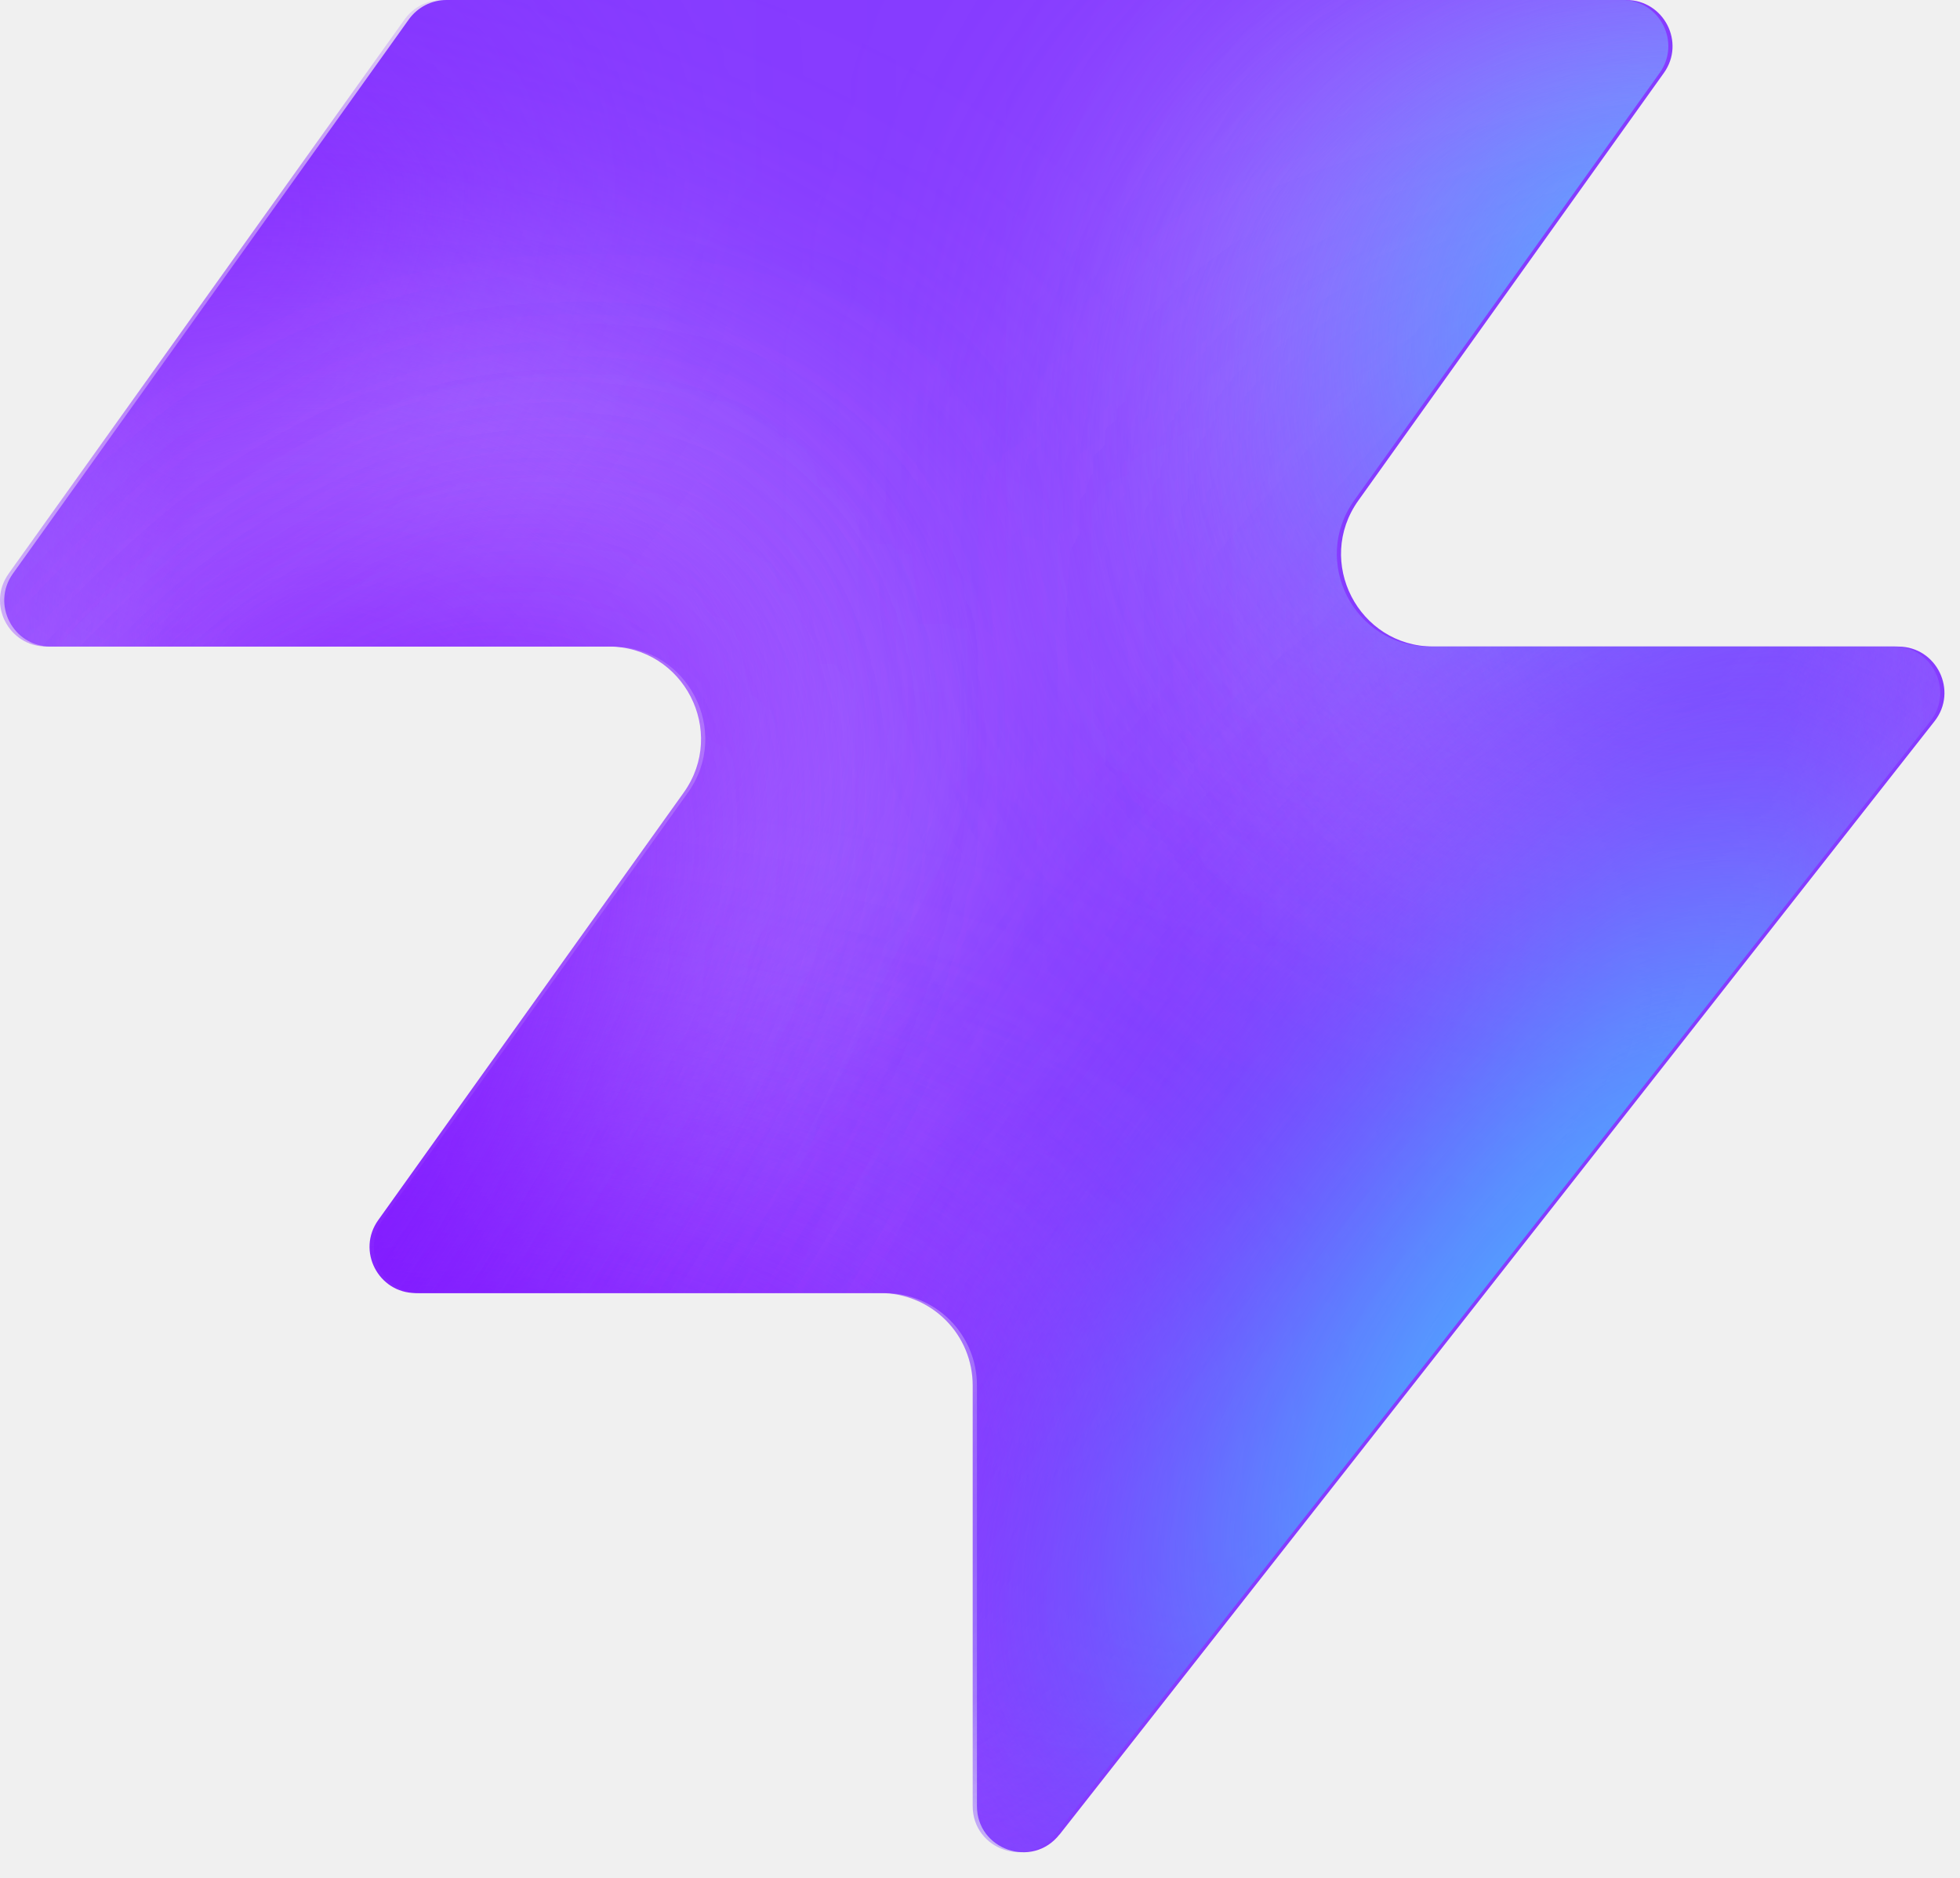
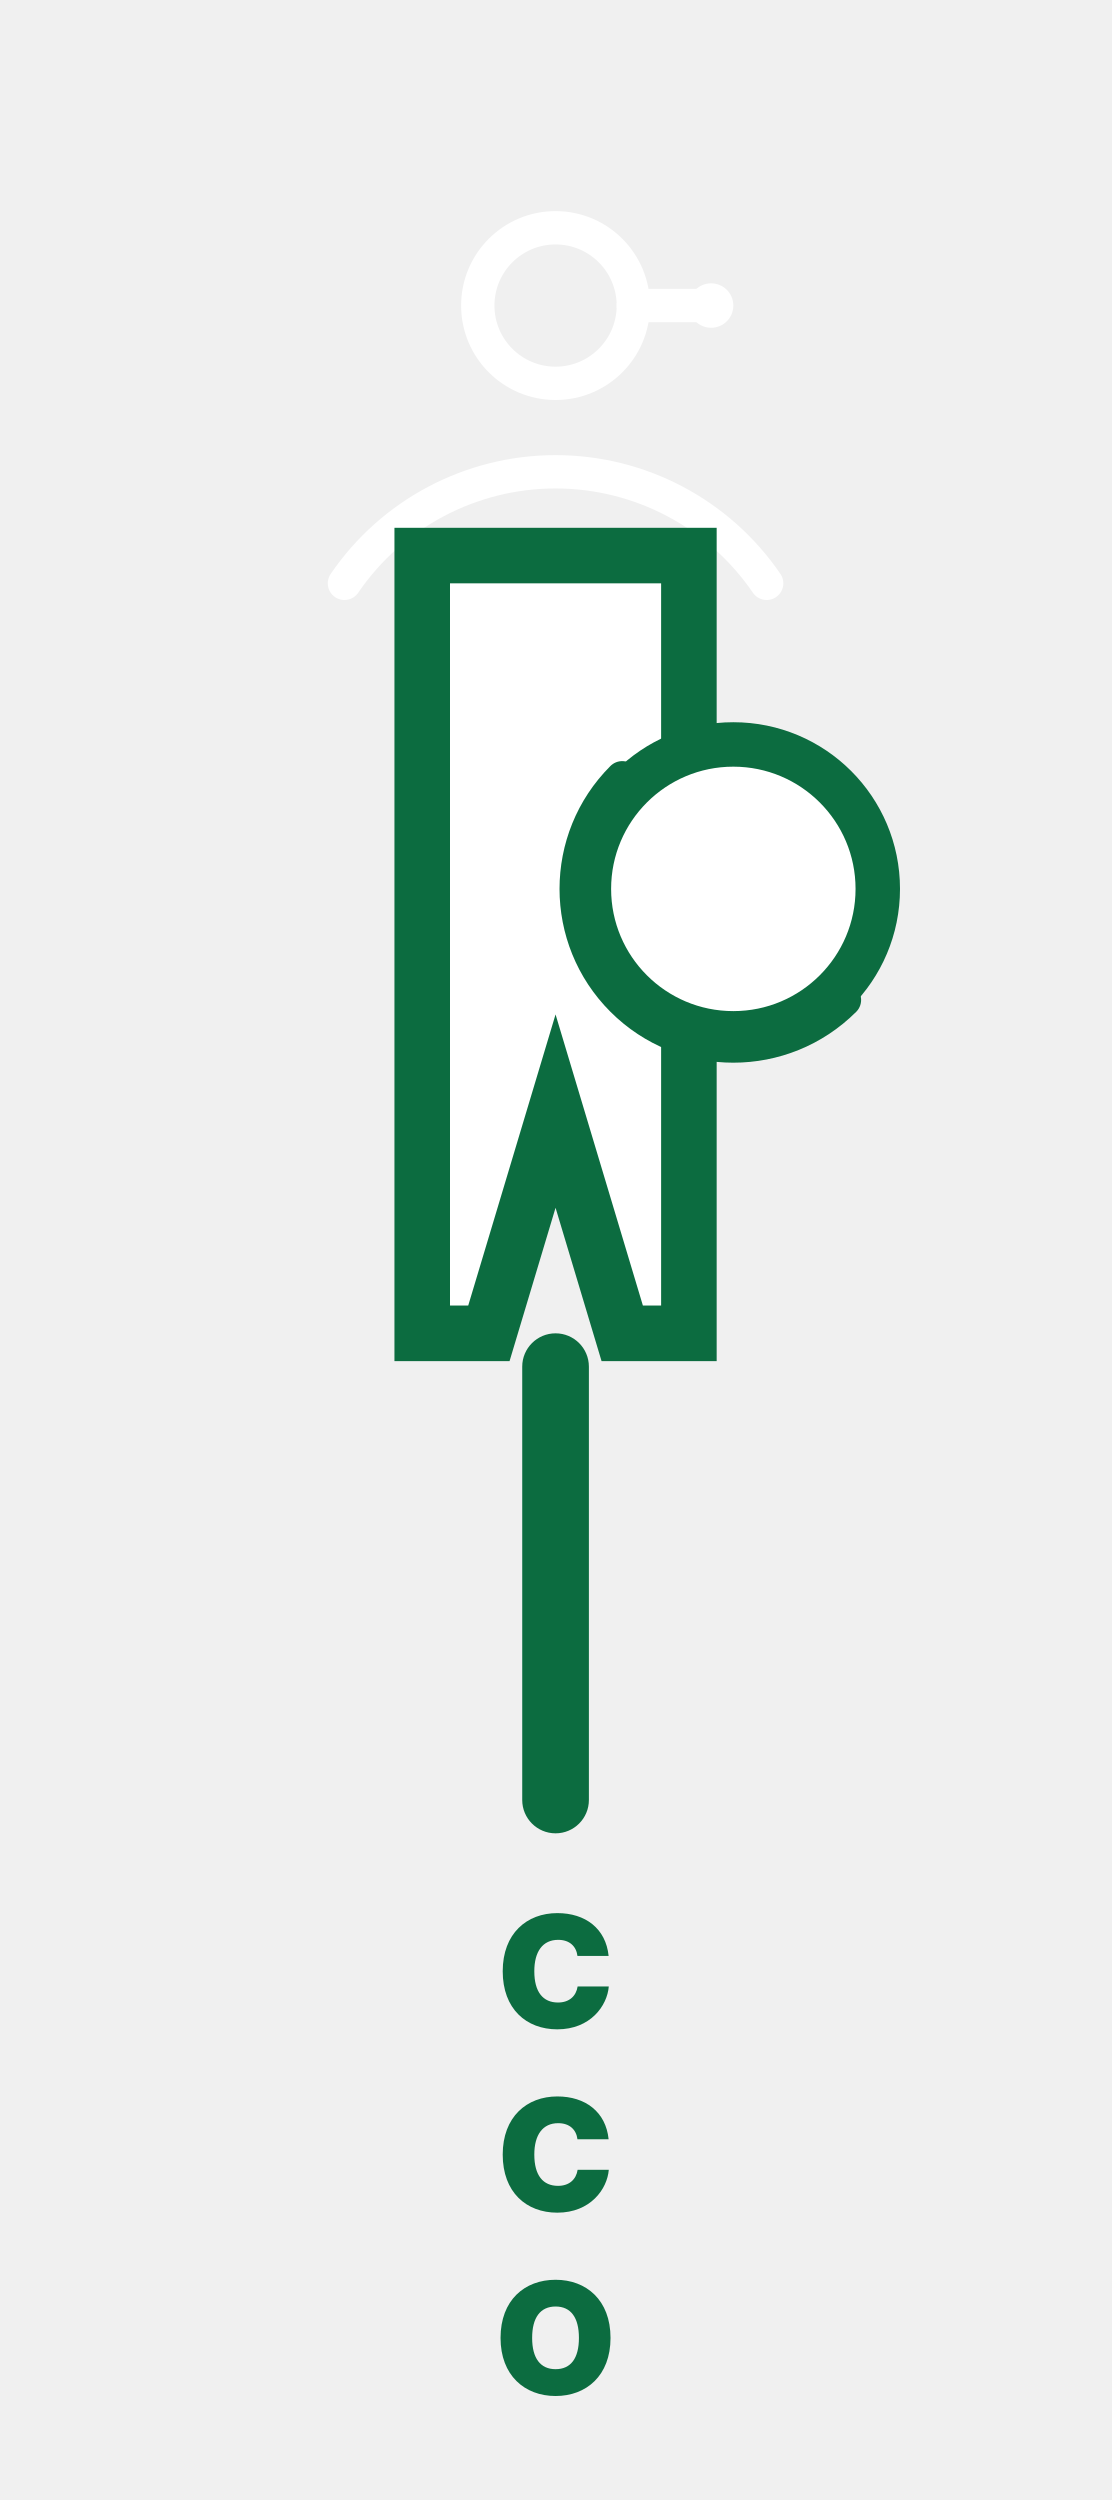
- <svg xmlns="http://www.w3.org/2000/svg" width="48" height="46" fill="none" viewBox="0 0 48 46">
-   <path fill="#863bff" d="M25.946 44.938c-.664.845-2.021.375-2.021-.698V33.937a2.26 2.26 0 0 0-2.262-2.262H10.287c-.92 0-1.456-1.04-.92-1.788l7.48-10.471c1.07-1.497 0-3.578-1.842-3.578H1.237c-.92 0-1.456-1.04-.92-1.788L10.013.474c.214-.297.556-.474.92-.474h28.894c.92 0 1.456 1.04.92 1.788l-7.48 10.471c-1.07 1.498 0 3.579 1.842 3.579h11.377c.943 0 1.473 1.088.89 1.83L25.947 44.94z" style="fill:#863bff;fill:color(display-p3 .525 .23 1);fill-opacity:1" />
-   <mask id="a" width="48" height="46" x="0" y="0" maskUnits="userSpaceOnUse" style="mask-type:alpha">
-     <path fill="#000" d="M25.842 44.938c-.664.844-2.021.375-2.021-.698V33.937a2.26 2.26 0 0 0-2.262-2.262H10.183c-.92 0-1.456-1.04-.92-1.788l7.48-10.471c1.07-1.498 0-3.579-1.842-3.579H1.133c-.92 0-1.456-1.04-.92-1.787L9.91.473c.214-.297.556-.474.92-.474h28.894c.92 0 1.456 1.04.92 1.788l-7.48 10.471c-1.07 1.498 0 3.578 1.842 3.578h11.377c.943 0 1.473 1.088.89 1.832L25.843 44.94z" style="fill:#000;fill-opacity:1" />
-   </mask>
-   <g mask="url(#a)">
-     <g filter="url(#b)">
-       <ellipse cx="5.508" cy="14.704" fill="#ede6ff" rx="5.508" ry="14.704" style="fill:#ede6ff;fill:color(display-p3 .927 .903 1);fill-opacity:1" transform="matrix(.00324 1 1 -.00324 -4.47 31.516)" />
-     </g>
-     <g filter="url(#c)">
-       <ellipse cx="10.399" cy="29.851" fill="#ede6ff" rx="10.399" ry="29.851" style="fill:#ede6ff;fill:color(display-p3 .927 .903 1);fill-opacity:1" transform="matrix(.00324 1 1 -.00324 -39.328 7.883)" />
-     </g>
-     <g filter="url(#d)">
-       <ellipse cx="5.508" cy="30.487" fill="#7e14ff" rx="5.508" ry="30.487" style="fill:#7e14ff;fill:color(display-p3 .492 .077 1);fill-opacity:1" transform="rotate(89.814 -25.913 -14.639)scale(1 -1)" />
-     </g>
-     <g filter="url(#e)">
-       <ellipse cx="5.508" cy="30.599" fill="#7e14ff" rx="5.508" ry="30.599" style="fill:#7e14ff;fill:color(display-p3 .492 .077 1);fill-opacity:1" transform="rotate(89.814 -32.644 -3.334)scale(1 -1)" />
-     </g>
-     <g filter="url(#f)">
-       <ellipse cx="5.508" cy="30.599" fill="#7e14ff" rx="5.508" ry="30.599" style="fill:#7e14ff;fill:color(display-p3 .492 .077 1);fill-opacity:1" transform="matrix(.00324 1 1 -.00324 -34.34 30.47)" />
-     </g>
-     <g filter="url(#g)">
-       <ellipse cx="14.072" cy="22.078" fill="#ede6ff" rx="14.072" ry="22.078" style="fill:#ede6ff;fill:color(display-p3 .927 .903 1);fill-opacity:1" transform="rotate(93.35 24.506 48.493)scale(-1 1)" />
-     </g>
-     <g filter="url(#h)">
-       <ellipse cx="3.47" cy="21.501" fill="#7e14ff" rx="3.47" ry="21.501" style="fill:#7e14ff;fill:color(display-p3 .492 .077 1);fill-opacity:1" transform="rotate(89.009 28.708 47.59)scale(-1 1)" />
-     </g>
-     <g filter="url(#i)">
-       <ellipse cx="3.47" cy="21.501" fill="#7e14ff" rx="3.47" ry="21.501" style="fill:#7e14ff;fill:color(display-p3 .492 .077 1);fill-opacity:1" transform="rotate(89.009 28.708 47.59)scale(-1 1)" />
-     </g>
-     <g filter="url(#j)">
-       <ellipse cx=".387" cy="8.972" fill="#7e14ff" rx="4.407" ry="29.108" style="fill:#7e14ff;fill:color(display-p3 .492 .077 1);fill-opacity:1" transform="rotate(39.51 .387 8.972)" />
-     </g>
-     <g filter="url(#k)">
-       <ellipse cx="47.523" cy="-6.092" fill="#7e14ff" rx="4.407" ry="29.108" style="fill:#7e14ff;fill:color(display-p3 .492 .077 1);fill-opacity:1" transform="rotate(37.892 47.523 -6.092)" />
-     </g>
-     <g filter="url(#l)">
-       <ellipse cx="41.412" cy="6.333" fill="#47bfff" rx="5.971" ry="9.665" style="fill:#47bfff;fill:color(display-p3 .28 .748 1);fill-opacity:1" transform="rotate(37.892 41.412 6.333)" />
-     </g>
-     <g filter="url(#m)">
-       <ellipse cx="-1.879" cy="38.332" fill="#7e14ff" rx="4.407" ry="29.108" style="fill:#7e14ff;fill:color(display-p3 .492 .077 1);fill-opacity:1" transform="rotate(37.892 -1.88 38.332)" />
-     </g>
-     <g filter="url(#n)">
-       <ellipse cx="-1.879" cy="38.332" fill="#7e14ff" rx="4.407" ry="29.108" style="fill:#7e14ff;fill:color(display-p3 .492 .077 1);fill-opacity:1" transform="rotate(37.892 -1.88 38.332)" />
-     </g>
-     <g filter="url(#o)">
-       <ellipse cx="35.651" cy="29.907" fill="#7e14ff" rx="4.407" ry="29.108" style="fill:#7e14ff;fill:color(display-p3 .492 .077 1);fill-opacity:1" transform="rotate(37.892 35.651 29.907)" />
-     </g>
-     <g filter="url(#p)">
-       <ellipse cx="38.418" cy="32.4" fill="#47bfff" rx="5.971" ry="15.297" style="fill:#47bfff;fill:color(display-p3 .28 .748 1);fill-opacity:1" transform="rotate(37.892 38.418 32.4)" />
-     </g>
-   </g>
-   <defs>
-     <filter id="b" width="60.045" height="41.654" x="-19.77" y="16.149" color-interpolation-filters="sRGB" filterUnits="userSpaceOnUse">
-       <feFlood flood-opacity="0" result="BackgroundImageFix" />
-       <feBlend in="SourceGraphic" in2="BackgroundImageFix" result="shape" />
-       <feGaussianBlur result="effect1_foregroundBlur_2002_17158" stdDeviation="7.659" />
-     </filter>
-     <filter id="c" width="90.34" height="51.437" x="-54.613" y="-7.533" color-interpolation-filters="sRGB" filterUnits="userSpaceOnUse">
-       <feFlood flood-opacity="0" result="BackgroundImageFix" />
-       <feBlend in="SourceGraphic" in2="BackgroundImageFix" result="shape" />
-       <feGaussianBlur result="effect1_foregroundBlur_2002_17158" stdDeviation="7.659" />
-     </filter>
-     <filter id="d" width="79.355" height="29.4" x="-49.64" y="2.03" color-interpolation-filters="sRGB" filterUnits="userSpaceOnUse">
-       <feFlood flood-opacity="0" result="BackgroundImageFix" />
-       <feBlend in="SourceGraphic" in2="BackgroundImageFix" result="shape" />
-       <feGaussianBlur result="effect1_foregroundBlur_2002_17158" stdDeviation="4.596" />
-     </filter>
-     <filter id="e" width="79.579" height="29.4" x="-45.045" y="20.029" color-interpolation-filters="sRGB" filterUnits="userSpaceOnUse">
-       <feFlood flood-opacity="0" result="BackgroundImageFix" />
-       <feBlend in="SourceGraphic" in2="BackgroundImageFix" result="shape" />
-       <feGaussianBlur result="effect1_foregroundBlur_2002_17158" stdDeviation="4.596" />
-     </filter>
-     <filter id="f" width="79.579" height="29.4" x="-43.513" y="21.178" color-interpolation-filters="sRGB" filterUnits="userSpaceOnUse">
-       <feFlood flood-opacity="0" result="BackgroundImageFix" />
-       <feBlend in="SourceGraphic" in2="BackgroundImageFix" result="shape" />
-       <feGaussianBlur result="effect1_foregroundBlur_2002_17158" stdDeviation="4.596" />
-     </filter>
-     <filter id="g" width="74.749" height="58.852" x="15.756" y="-17.901" color-interpolation-filters="sRGB" filterUnits="userSpaceOnUse">
-       <feFlood flood-opacity="0" result="BackgroundImageFix" />
-       <feBlend in="SourceGraphic" in2="BackgroundImageFix" result="shape" />
-       <feGaussianBlur result="effect1_foregroundBlur_2002_17158" stdDeviation="7.659" />
-     </filter>
-     <filter id="h" width="61.377" height="25.362" x="23.548" y="2.284" color-interpolation-filters="sRGB" filterUnits="userSpaceOnUse">
-       <feFlood flood-opacity="0" result="BackgroundImageFix" />
-       <feBlend in="SourceGraphic" in2="BackgroundImageFix" result="shape" />
-       <feGaussianBlur result="effect1_foregroundBlur_2002_17158" stdDeviation="4.596" />
-     </filter>
-     <filter id="i" width="61.377" height="25.362" x="23.548" y="2.284" color-interpolation-filters="sRGB" filterUnits="userSpaceOnUse">
-       <feFlood flood-opacity="0" result="BackgroundImageFix" />
-       <feBlend in="SourceGraphic" in2="BackgroundImageFix" result="shape" />
-       <feGaussianBlur result="effect1_foregroundBlur_2002_17158" stdDeviation="4.596" />
-     </filter>
-     <filter id="j" width="56.045" height="63.649" x="-27.636" y="-22.853" color-interpolation-filters="sRGB" filterUnits="userSpaceOnUse">
-       <feFlood flood-opacity="0" result="BackgroundImageFix" />
-       <feBlend in="SourceGraphic" in2="BackgroundImageFix" result="shape" />
-       <feGaussianBlur result="effect1_foregroundBlur_2002_17158" stdDeviation="4.596" />
-     </filter>
-     <filter id="k" width="54.814" height="64.646" x="20.116" y="-38.415" color-interpolation-filters="sRGB" filterUnits="userSpaceOnUse">
-       <feFlood flood-opacity="0" result="BackgroundImageFix" />
-       <feBlend in="SourceGraphic" in2="BackgroundImageFix" result="shape" />
-       <feGaussianBlur result="effect1_foregroundBlur_2002_17158" stdDeviation="4.596" />
-     </filter>
-     <filter id="l" width="33.541" height="35.313" x="24.641" y="-11.323" color-interpolation-filters="sRGB" filterUnits="userSpaceOnUse">
-       <feFlood flood-opacity="0" result="BackgroundImageFix" />
-       <feBlend in="SourceGraphic" in2="BackgroundImageFix" result="shape" />
-       <feGaussianBlur result="effect1_foregroundBlur_2002_17158" stdDeviation="4.596" />
-     </filter>
-     <filter id="m" width="54.814" height="64.646" x="-29.286" y="6.009" color-interpolation-filters="sRGB" filterUnits="userSpaceOnUse">
-       <feFlood flood-opacity="0" result="BackgroundImageFix" />
-       <feBlend in="SourceGraphic" in2="BackgroundImageFix" result="shape" />
-       <feGaussianBlur result="effect1_foregroundBlur_2002_17158" stdDeviation="4.596" />
-     </filter>
-     <filter id="n" width="54.814" height="64.646" x="-29.286" y="6.009" color-interpolation-filters="sRGB" filterUnits="userSpaceOnUse">
-       <feFlood flood-opacity="0" result="BackgroundImageFix" />
-       <feBlend in="SourceGraphic" in2="BackgroundImageFix" result="shape" />
-       <feGaussianBlur result="effect1_foregroundBlur_2002_17158" stdDeviation="4.596" />
-     </filter>
-     <filter id="o" width="54.814" height="64.646" x="8.244" y="-2.416" color-interpolation-filters="sRGB" filterUnits="userSpaceOnUse">
-       <feFlood flood-opacity="0" result="BackgroundImageFix" />
-       <feBlend in="SourceGraphic" in2="BackgroundImageFix" result="shape" />
-       <feGaussianBlur result="effect1_foregroundBlur_2002_17158" stdDeviation="4.596" />
-     </filter>
-     <filter id="p" width="39.409" height="43.623" x="18.713" y="10.588" color-interpolation-filters="sRGB" filterUnits="userSpaceOnUse">
-       <feFlood flood-opacity="0" result="BackgroundImageFix" />
-       <feBlend in="SourceGraphic" in2="BackgroundImageFix" result="shape" />
-       <feGaussianBlur result="effect1_foregroundBlur_2002_17158" stdDeviation="4.596" />
-     </filter>
-   </defs>
+ <svg xmlns="http://www.w3.org/2000/svg" viewBox="0 0 200 450" width="100%" height="100%" fill="none">
+   <circle cx="100" cy="55" r="14" stroke="#ffffff" stroke-width="6" />
+   <path d="M 114 55 H 128" stroke="#ffffff" stroke-width="6" stroke-linecap="round" />
+   <circle cx="128" cy="55" r="4" fill="#ffffff" />
+   <path d="M 62 105 A 46 46 0 0 1 138 105" stroke="#ffffff" stroke-width="6" stroke-linecap="round" />
+   <path d="M 76 100 H 124 V 240 L 112 240 L 100 200 L 88 240 L 76 240 Z" fill="#ffffff" stroke="#0c6c40" stroke-width="10" stroke-linejoin="miter" />
+   <rect x="94" y="240" width="12" height="90" fill="#0c6c40" rx="6" />
+   <circle cx="132" cy="160" r="26" fill="#ffffff" stroke="#0c6c40" stroke-width="8" />
+   <path d="M 112 140 A 26 26 0 0 0 152 180" stroke="#0c6c40" stroke-width="6" stroke-linecap="round" />
+   <text x="100" y="365" font-family="system-ui, -apple-system, sans-serif" font-weight="900" font-size="28" fill="#0c6c40" text-anchor="middle">C</text>
+   <text x="100" y="398" font-family="system-ui, -apple-system, sans-serif" font-weight="900" font-size="28" fill="#0c6c40" text-anchor="middle">C</text>
+   <text x="100" y="431" font-family="system-ui, -apple-system, sans-serif" font-weight="900" font-size="28" fill="#0c6c40" text-anchor="middle">O</text>
</svg>
